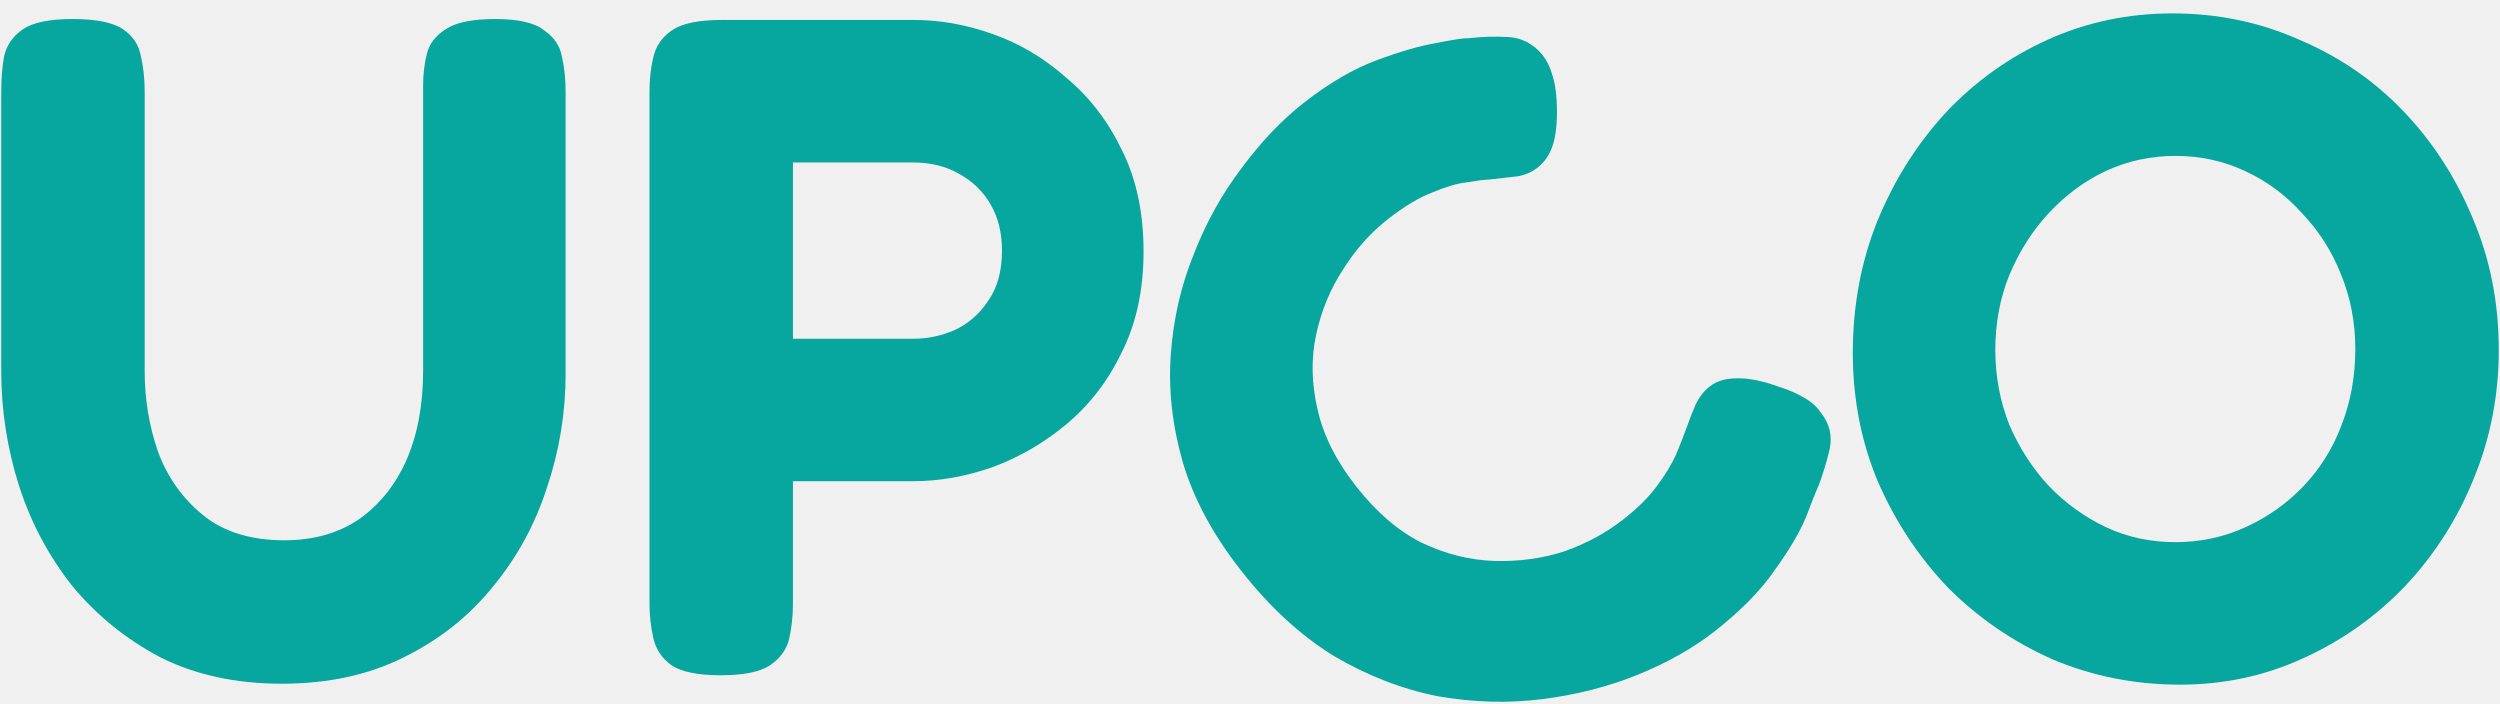
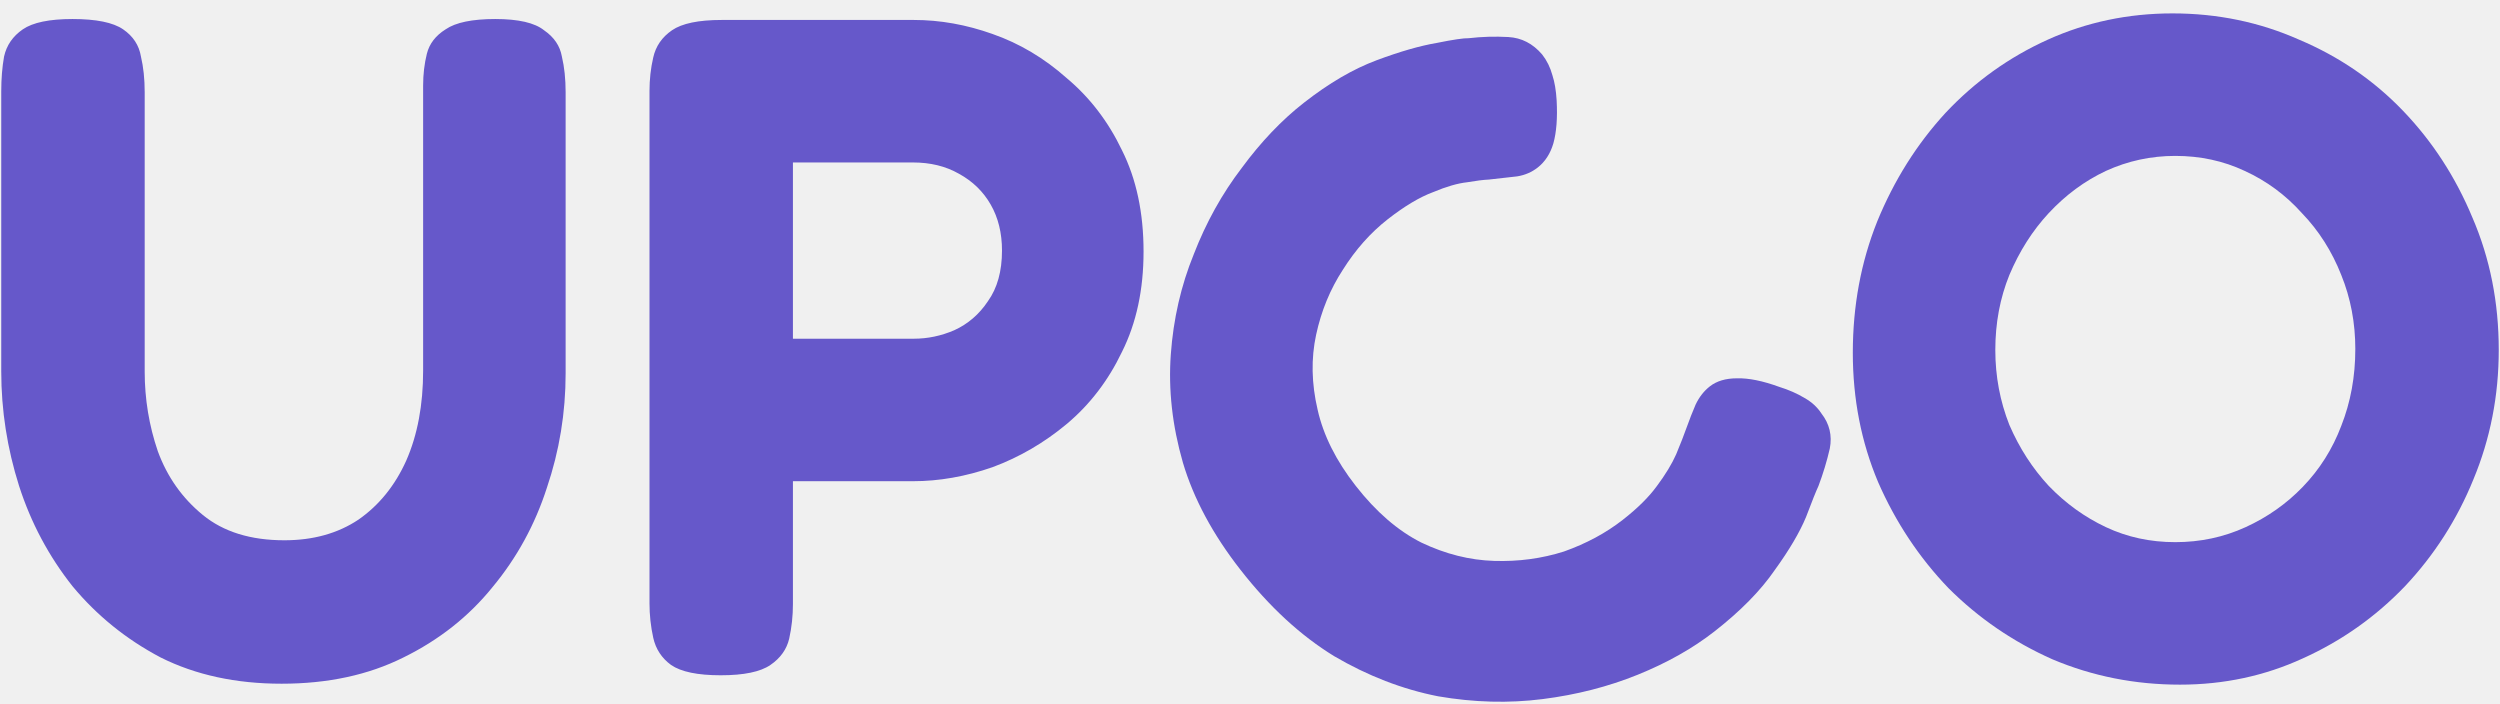
<svg xmlns="http://www.w3.org/2000/svg" width="64" height="18" viewBox="0 0 64 18" fill="none">
  <g clip-path="url(#clip0_641_326)">
-     <path d="M7.208 17.503C6.04 17.503 5.008 17.279 4.112 16.831C3.232 16.367 2.48 15.759 1.856 15.007C1.248 14.239 0.792 13.383 0.488 12.439C0.184 11.479 0.032 10.503 0.032 9.511V2.335C0.032 2.015 0.056 1.719 0.104 1.447C0.168 1.159 0.328 0.927 0.584 0.751C0.84 0.575 1.264 0.487 1.856 0.487C2.464 0.487 2.896 0.575 3.152 0.751C3.408 0.927 3.56 1.159 3.608 1.447C3.672 1.719 3.704 2.023 3.704 2.359V9.511C3.704 10.215 3.816 10.895 4.04 11.551C4.28 12.207 4.664 12.751 5.192 13.183C5.72 13.615 6.416 13.831 7.28 13.831C8.016 13.831 8.648 13.655 9.176 13.303C9.704 12.935 10.112 12.431 10.4 11.791C10.688 11.135 10.832 10.367 10.832 9.487V2.191C10.832 1.903 10.864 1.631 10.928 1.375C10.992 1.119 11.152 0.911 11.408 0.751C11.664 0.575 12.088 0.487 12.68 0.487C13.272 0.487 13.688 0.583 13.928 0.775C14.184 0.951 14.336 1.175 14.384 1.447C14.448 1.719 14.48 2.023 14.48 2.359V9.559C14.48 10.567 14.32 11.543 14 12.487C13.696 13.431 13.232 14.279 12.608 15.031C12 15.783 11.24 16.383 10.328 16.831C9.432 17.279 8.392 17.503 7.208 17.503ZM18.451 17.287C17.859 17.287 17.435 17.199 17.179 17.023C16.939 16.847 16.787 16.615 16.723 16.327C16.659 16.039 16.627 15.743 16.627 15.439V2.335C16.627 2.031 16.659 1.743 16.723 1.471C16.787 1.183 16.947 0.951 17.203 0.775C17.459 0.599 17.883 0.511 18.475 0.511H23.395C24.067 0.511 24.739 0.631 25.411 0.871C26.099 1.111 26.731 1.487 27.307 1.999C27.899 2.495 28.371 3.111 28.723 3.847C29.091 4.583 29.275 5.447 29.275 6.439C29.275 7.415 29.091 8.271 28.723 9.007C28.371 9.743 27.899 10.359 27.307 10.855C26.731 11.335 26.099 11.703 25.411 11.959C24.723 12.199 24.043 12.319 23.371 12.319H20.299V15.463C20.299 15.767 20.267 16.063 20.203 16.351C20.139 16.623 19.979 16.847 19.723 17.023C19.467 17.199 19.043 17.287 18.451 17.287ZM20.299 8.671H23.395C23.747 8.671 24.091 8.599 24.427 8.455C24.779 8.295 25.067 8.047 25.291 7.711C25.531 7.375 25.651 6.943 25.651 6.415C25.651 5.967 25.555 5.575 25.363 5.239C25.171 4.903 24.899 4.639 24.547 4.447C24.211 4.255 23.819 4.159 23.371 4.159H20.299V8.671Z" fill="#07A69E" />
-     <path d="M43.891 16.164C43.337 16.597 42.681 16.967 41.926 17.273C41.17 17.579 40.358 17.787 39.489 17.897C38.621 18.007 37.729 17.983 36.814 17.825C35.901 17.645 35.014 17.302 34.153 16.797C33.294 16.27 32.496 15.534 31.757 14.588C31.048 13.681 30.556 12.765 30.282 11.842C30.01 10.897 29.907 9.973 29.973 9.069C30.038 8.165 30.234 7.311 30.561 6.508C30.877 5.692 31.287 4.956 31.789 4.299C32.282 3.63 32.812 3.074 33.379 2.631C34.022 2.128 34.642 1.766 35.24 1.543C35.837 1.32 36.351 1.172 36.782 1.099C37.202 1.014 37.475 0.974 37.6 0.978C37.935 0.939 38.273 0.929 38.613 0.948C38.952 0.967 39.242 1.116 39.481 1.397C39.599 1.548 39.686 1.724 39.741 1.924C39.799 2.102 39.835 2.318 39.85 2.57C39.874 3.018 39.846 3.385 39.766 3.671C39.688 3.935 39.554 4.141 39.365 4.289C39.214 4.407 39.039 4.483 38.841 4.515C38.656 4.538 38.413 4.565 38.113 4.597C37.976 4.603 37.791 4.626 37.558 4.666C37.315 4.693 37.025 4.777 36.689 4.918C36.343 5.046 35.955 5.278 35.526 5.613C35.085 5.958 34.702 6.389 34.376 6.908C34.053 7.404 33.825 7.957 33.693 8.568C33.561 9.179 33.574 9.819 33.731 10.488C33.878 11.144 34.203 11.794 34.706 12.437C35.228 13.105 35.789 13.59 36.391 13.892C37.005 14.184 37.624 14.34 38.248 14.359C38.873 14.379 39.47 14.299 40.039 14.118C40.611 13.914 41.111 13.645 41.54 13.31C41.918 13.015 42.21 12.726 42.416 12.443C42.634 12.151 42.799 11.88 42.909 11.632C43.022 11.361 43.113 11.127 43.183 10.93C43.253 10.734 43.328 10.543 43.407 10.359C43.499 10.165 43.621 10.009 43.772 9.891C43.949 9.753 44.18 9.685 44.464 9.685C44.762 9.676 45.123 9.749 45.549 9.904C45.791 9.979 46.007 10.074 46.198 10.189C46.379 10.291 46.523 10.423 46.628 10.584C46.835 10.849 46.907 11.148 46.843 11.482C46.769 11.804 46.673 12.122 46.554 12.438C46.493 12.568 46.386 12.834 46.234 13.237C46.072 13.627 45.806 14.079 45.435 14.592C45.074 15.118 44.559 15.642 43.891 16.164Z" fill="#07A69E" />
-     <path d="M55.808 17.527C54.656 17.527 53.568 17.311 52.544 16.879C51.536 16.431 50.648 15.823 49.88 15.055C49.128 14.271 48.528 13.367 48.08 12.343C47.648 11.319 47.432 10.215 47.432 9.031C47.432 7.831 47.64 6.711 48.056 5.671C48.488 4.615 49.072 3.687 49.808 2.887C50.56 2.087 51.432 1.463 52.424 1.015C53.416 0.567 54.48 0.343 55.616 0.343C56.768 0.343 57.848 0.567 58.856 1.015C59.88 1.447 60.768 2.055 61.52 2.839C62.272 3.623 62.864 4.535 63.296 5.575C63.744 6.615 63.968 7.743 63.968 8.959C63.968 10.127 63.752 11.231 63.32 12.271C62.904 13.295 62.32 14.207 61.568 15.007C60.816 15.791 59.944 16.407 58.952 16.855C57.976 17.303 56.928 17.527 55.808 17.527ZM55.688 13.879C56.328 13.879 56.928 13.751 57.488 13.495C58.048 13.239 58.536 12.895 58.952 12.463C59.384 12.015 59.712 11.495 59.936 10.903C60.176 10.295 60.296 9.639 60.296 8.935C60.296 8.263 60.176 7.631 59.936 7.039C59.696 6.431 59.36 5.903 58.928 5.455C58.512 4.991 58.024 4.631 57.464 4.375C56.92 4.119 56.328 3.991 55.688 3.991C55.064 3.991 54.472 4.119 53.912 4.375C53.368 4.631 52.88 4.991 52.448 5.455C52.032 5.903 51.696 6.431 51.44 7.039C51.2 7.631 51.08 8.271 51.08 8.959C51.08 9.631 51.2 10.271 51.44 10.879C51.696 11.471 52.032 11.991 52.448 12.439C52.88 12.887 53.368 13.239 53.912 13.495C54.456 13.751 55.048 13.879 55.688 13.879Z" fill="#07A69E" />
+     <path d="M7.208 17.503C6.04 17.503 5.008 17.279 4.112 16.831C3.232 16.367 2.48 15.759 1.856 15.007C1.248 14.239 0.792 13.383 0.488 12.439C0.184 11.479 0.032 10.503 0.032 9.511V2.335C0.032 2.015 0.056 1.719 0.104 1.447C0.168 1.159 0.328 0.927 0.584 0.751C0.84 0.575 1.264 0.487 1.856 0.487C2.464 0.487 2.896 0.575 3.152 0.751C3.408 0.927 3.56 1.159 3.608 1.447C3.672 1.719 3.704 2.023 3.704 2.359V9.511C3.704 10.215 3.816 10.895 4.04 11.551C4.28 12.207 4.664 12.751 5.192 13.183C5.72 13.615 6.416 13.831 7.28 13.831C8.016 13.831 8.648 13.655 9.176 13.303C9.704 12.935 10.112 12.431 10.4 11.791C10.688 11.135 10.832 10.367 10.832 9.487V2.191C10.832 1.903 10.864 1.631 10.928 1.375C10.992 1.119 11.152 0.911 11.408 0.751C11.664 0.575 12.088 0.487 12.68 0.487C13.272 0.487 13.688 0.583 13.928 0.775C14.184 0.951 14.336 1.175 14.384 1.447C14.448 1.719 14.48 2.023 14.48 2.359V9.559C14.48 10.567 14.32 11.543 14 12.487C13.696 13.431 13.232 14.279 12.608 15.031C12 15.783 11.24 16.383 10.328 16.831C9.432 17.279 8.392 17.503 7.208 17.503ZM18.451 17.287C17.859 17.287 17.435 17.199 17.179 17.023C16.939 16.847 16.787 16.615 16.723 16.327C16.659 16.039 16.627 15.743 16.627 15.439V2.335C16.627 2.031 16.659 1.743 16.723 1.471C16.787 1.183 16.947 0.951 17.203 0.775C17.459 0.599 17.883 0.511 18.475 0.511H23.395C24.067 0.511 24.739 0.631 25.411 0.871C26.099 1.111 26.731 1.487 27.307 1.999C27.899 2.495 28.371 3.111 28.723 3.847C29.091 4.583 29.275 5.447 29.275 6.439C29.275 7.415 29.091 8.271 28.723 9.007C28.371 9.743 27.899 10.359 27.307 10.855C26.731 11.335 26.099 11.703 25.411 11.959C24.723 12.199 24.043 12.319 23.371 12.319H20.299V15.463C20.299 15.767 20.267 16.063 20.203 16.351C20.139 16.623 19.979 16.847 19.723 17.023C19.467 17.199 19.043 17.287 18.451 17.287ZM20.299 8.671H23.395C23.747 8.671 24.091 8.599 24.427 8.455C24.779 8.295 25.067 8.047 25.291 7.711C25.531 7.375 25.651 6.943 25.651 6.415C25.651 5.967 25.555 5.575 25.363 5.239C25.171 4.903 24.899 4.639 24.547 4.447C24.211 4.255 23.819 4.159 23.371 4.159H20.299V8.671Z" fill="#6658CA" />
+     <path d="M43.891 16.164C43.337 16.597 42.681 16.967 41.926 17.273C41.17 17.579 40.358 17.787 39.489 17.897C38.621 18.007 37.729 17.983 36.814 17.825C35.901 17.645 35.014 17.302 34.153 16.797C33.294 16.27 32.496 15.534 31.757 14.588C31.048 13.681 30.556 12.765 30.282 11.842C30.01 10.897 29.907 9.973 29.973 9.069C30.038 8.165 30.234 7.311 30.561 6.508C30.877 5.692 31.287 4.956 31.789 4.299C32.282 3.63 32.812 3.074 33.379 2.631C34.022 2.128 34.642 1.766 35.24 1.543C35.837 1.32 36.351 1.172 36.782 1.099C37.202 1.014 37.475 0.974 37.6 0.978C37.935 0.939 38.273 0.929 38.613 0.948C38.952 0.967 39.242 1.116 39.481 1.397C39.599 1.548 39.686 1.724 39.741 1.924C39.799 2.102 39.835 2.318 39.85 2.57C39.874 3.018 39.846 3.385 39.766 3.671C39.688 3.935 39.554 4.141 39.365 4.289C39.214 4.407 39.039 4.483 38.841 4.515C38.656 4.538 38.413 4.565 38.113 4.597C37.976 4.603 37.791 4.626 37.558 4.666C37.315 4.693 37.025 4.777 36.689 4.918C36.343 5.046 35.955 5.278 35.526 5.613C35.085 5.958 34.702 6.389 34.376 6.908C34.053 7.404 33.825 7.957 33.693 8.568C33.561 9.179 33.574 9.819 33.731 10.488C33.878 11.144 34.203 11.794 34.706 12.437C35.228 13.105 35.789 13.59 36.391 13.892C37.005 14.184 37.624 14.34 38.248 14.359C38.873 14.379 39.47 14.299 40.039 14.118C40.611 13.914 41.111 13.645 41.54 13.31C41.918 13.015 42.21 12.726 42.416 12.443C42.634 12.151 42.799 11.88 42.909 11.632C43.022 11.361 43.113 11.127 43.183 10.93C43.253 10.734 43.328 10.543 43.407 10.359C43.499 10.165 43.621 10.009 43.772 9.891C43.949 9.753 44.18 9.685 44.464 9.685C44.762 9.676 45.123 9.749 45.549 9.904C45.791 9.979 46.007 10.074 46.198 10.189C46.379 10.291 46.523 10.423 46.628 10.584C46.835 10.849 46.907 11.148 46.843 11.482C46.769 11.804 46.673 12.122 46.554 12.438C46.493 12.568 46.386 12.834 46.234 13.237C46.072 13.627 45.806 14.079 45.435 14.592C45.074 15.118 44.559 15.642 43.891 16.164Z" fill="#6658CA" />
+     <path d="M55.808 17.527C54.656 17.527 53.568 17.311 52.544 16.879C51.536 16.431 50.648 15.823 49.88 15.055C49.128 14.271 48.528 13.367 48.08 12.343C47.648 11.319 47.432 10.215 47.432 9.031C47.432 7.831 47.64 6.711 48.056 5.671C48.488 4.615 49.072 3.687 49.808 2.887C50.56 2.087 51.432 1.463 52.424 1.015C53.416 0.567 54.48 0.343 55.616 0.343C56.768 0.343 57.848 0.567 58.856 1.015C59.88 1.447 60.768 2.055 61.52 2.839C62.272 3.623 62.864 4.535 63.296 5.575C63.744 6.615 63.968 7.743 63.968 8.959C63.968 10.127 63.752 11.231 63.32 12.271C62.904 13.295 62.32 14.207 61.568 15.007C60.816 15.791 59.944 16.407 58.952 16.855C57.976 17.303 56.928 17.527 55.808 17.527ZM55.688 13.879C56.328 13.879 56.928 13.751 57.488 13.495C58.048 13.239 58.536 12.895 58.952 12.463C59.384 12.015 59.712 11.495 59.936 10.903C60.176 10.295 60.296 9.639 60.296 8.935C60.296 8.263 60.176 7.631 59.936 7.039C59.696 6.431 59.36 5.903 58.928 5.455C58.512 4.991 58.024 4.631 57.464 4.375C56.92 4.119 56.328 3.991 55.688 3.991C55.064 3.991 54.472 4.119 53.912 4.375C53.368 4.631 52.88 4.991 52.448 5.455C52.032 5.903 51.696 6.431 51.44 7.039C51.2 7.631 51.08 8.271 51.08 8.959C51.08 9.631 51.2 10.271 51.44 10.879C51.696 11.471 52.032 11.991 52.448 12.439C52.88 12.887 53.368 13.239 53.912 13.495C54.456 13.751 55.048 13.879 55.688 13.879Z" fill="#6658CA" />
  </g>
  <defs>
    <clipPath id="clip0_641_326">
      <rect width="64" height="18" fill="white" />
    </clipPath>
  </defs>
</svg>
